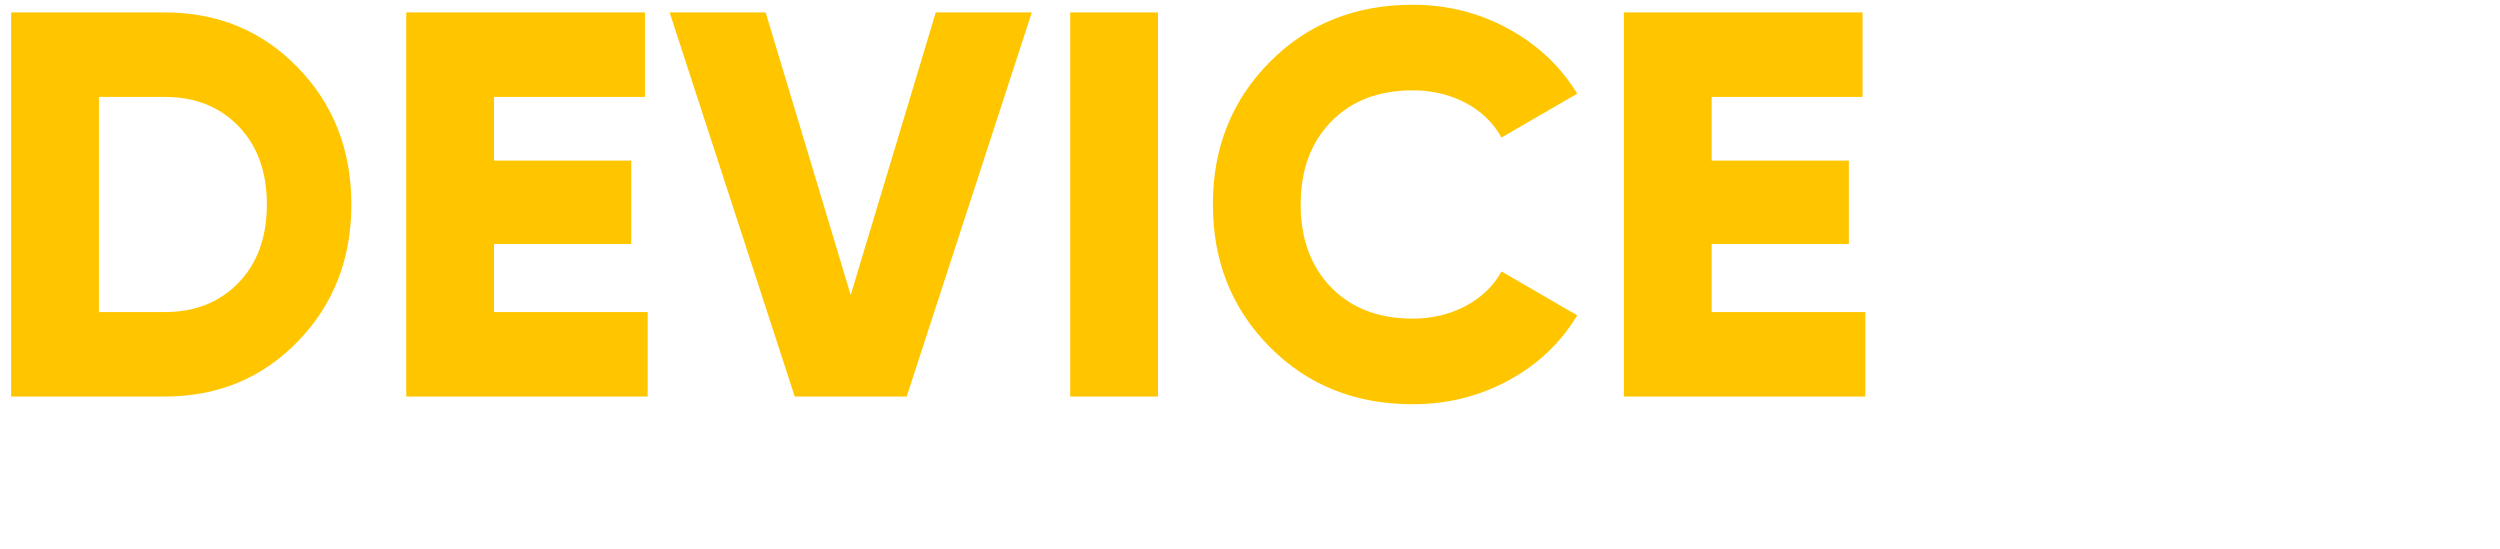
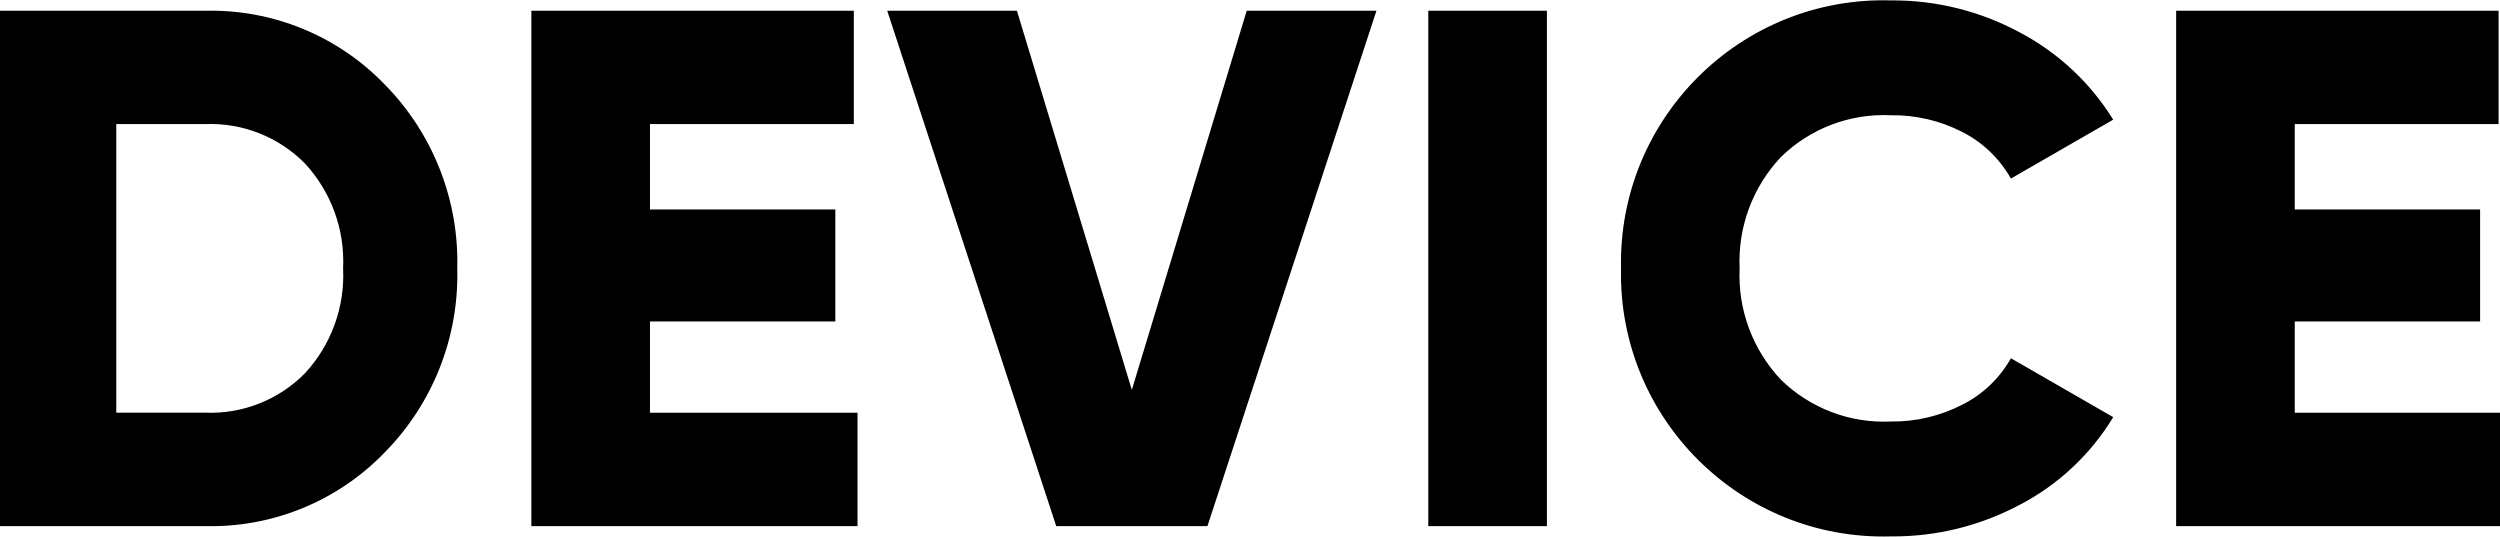
- <svg xmlns="http://www.w3.org/2000/svg" width="5.786cm" height="48">
-   <path fill="#FFC600" fill-rule="evenodd" d="M163.166 27.295v7.392h-21.12v-33.6h20.88v7.392h-13.2v5.568h12v7.296h-12v5.952h13.44zm-39.6.576c1.696 0 3.24-.368 4.632-1.104 1.392-.736 2.44-1.744 3.144-3.024l6.624 3.84c-1.44 2.4-3.44 4.296-6 5.688-2.56 1.392-5.36 2.088-8.4 2.088-5.024 0-9.192-1.672-12.504-5.016-3.312-3.344-4.968-7.496-4.968-12.456 0-4.96 1.656-9.112 4.968-12.456 3.312-3.344 7.48-5.016 12.504-5.016 3.008 0 5.792.696 8.352 2.088 2.56 1.392 4.576 3.288 6.048 5.688l-6.624 3.84c-.736-1.312-1.792-2.328-3.168-3.048-1.376-.72-2.912-1.08-4.608-1.08-2.976 0-5.352.912-7.128 2.736-1.776 1.824-2.664 4.24-2.664 7.248s.888 5.424 2.664 7.248c1.776 1.824 4.152 2.736 7.128 2.736zM93.614 1.087h7.68v33.6h-7.68v-33.6zm-24.095 33.6l-10.944-33.6h8.4l7.44 24.72 7.44-24.72h8.4l-10.944 33.6h-9.792zm-33.984-33.6h20.88v7.392h-13.2v5.568h12v7.296h-12v5.952h13.44v7.392h-21.12v-33.6zm-21.12 33.6H.975v-33.6h13.44c4.639 0 8.52 1.608 11.64 4.824 3.12 3.216 4.68 7.208 4.68 11.976 0 4.768-1.56 8.76-4.68 11.976-3.12 3.216-7.001 4.824-11.64 4.824zm6.456-23.64c-1.648-1.712-3.8-2.568-6.456-2.568h-5.76v18.816h5.76c2.656 0 4.808-.856 6.456-2.568 1.648-1.712 2.472-3.992 2.472-6.84s-.824-5.128-2.472-6.84z" />
+ <svg xmlns="http://www.w3.org/2000/svg" width="163" height="35" viewBox="0 0 163 35">
+   <defs>
+     <style>
+             .cls-1{fill-rule:evenodd}
+         </style>
+   </defs>
+   <path id="_-e-logo" d="M-.151.702v33.6h13.532a15.72 15.72 0 0 0 11.72-4.824 16.458 16.458 0 0 0 4.712-11.976 16.458 16.458 0 0 0-4.712-11.976A15.723 15.723 0 0 0 13.381.702H-.151zM7.582 26.91V8.091h5.8a8.646 8.646 0 0 1 6.5 2.568 9.407 9.407 0 0 1 2.489 6.84 9.406 9.406 0 0 1-2.489 6.84 8.642 8.642 0 0 1-6.5 2.568h-5.8zm34.8-5.952h12.082v-7.3H42.378V8.091h13.291V.702H34.645v33.6H55.91V26.91H42.378v-5.952zm36.343 13.344L89.744.702h-8.458l-7.491 24.72L66.304.702h-8.457l11.019 33.6h9.859zm14.4 0h7.733V.702h-7.733v33.6zm38.615-1.416a15.506 15.506 0 0 0 6.041-5.688l-6.67-3.84a7.482 7.482 0 0 1-3.165 3.024 9.87 9.87 0 0 1-4.664 1.1 9.595 9.595 0 0 1-7.177-2.736 9.909 9.909 0 0 1-2.682-7.248 9.909 9.909 0 0 1 2.682-7.248 9.595 9.595 0 0 1 7.177-2.736 9.897 9.897 0 0 1 4.639 1.08 7.592 7.592 0 0 1 3.19 3.048l6.67-3.84a15.873 15.873 0 0 0-6.09-5.688 17.42 17.42 0 0 0-8.409-2.088c-9.779-.272-17.797 7.691-17.591 17.472-.208 9.781 7.809 17.747 17.588 17.476a17.52 17.52 0 0 0 8.458-2.088zm17.881-11.928h12.082v-7.3h-12.085V8.091h13.29V.702h-21.023v33.6h21.265V26.91h-13.532v-5.952z" class="cls-1" data-name="-e-logo" />
</svg>
